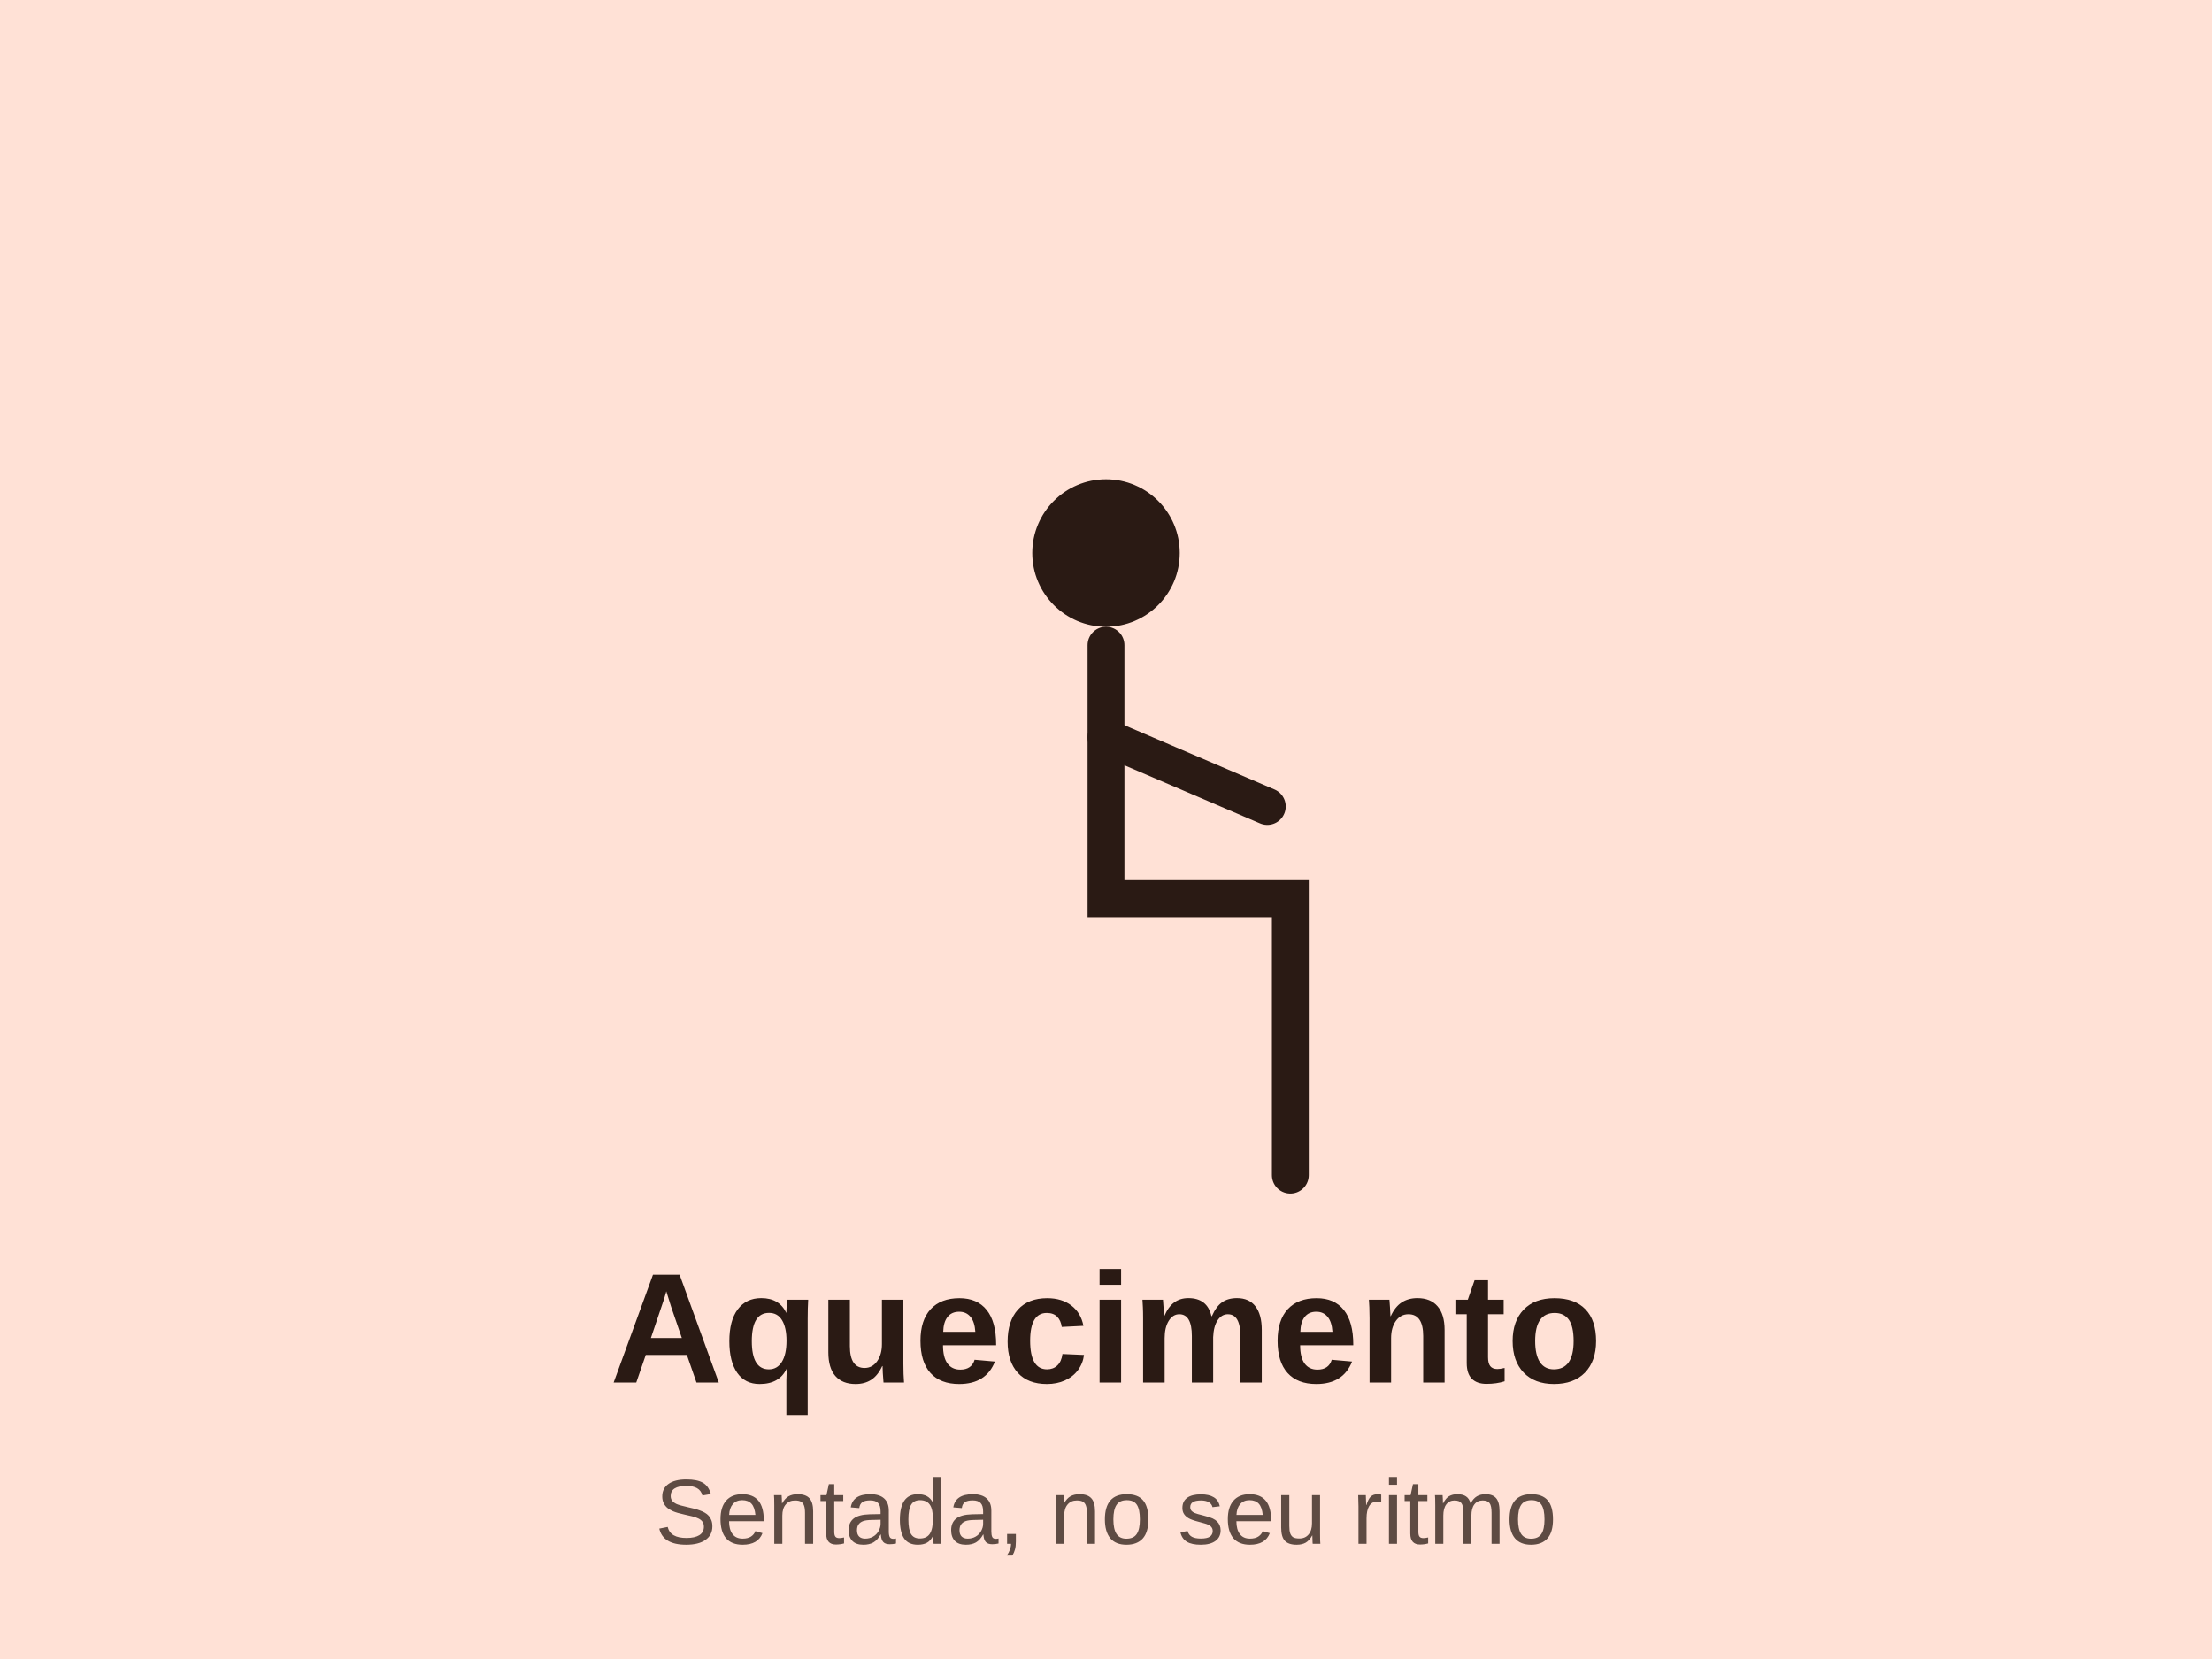
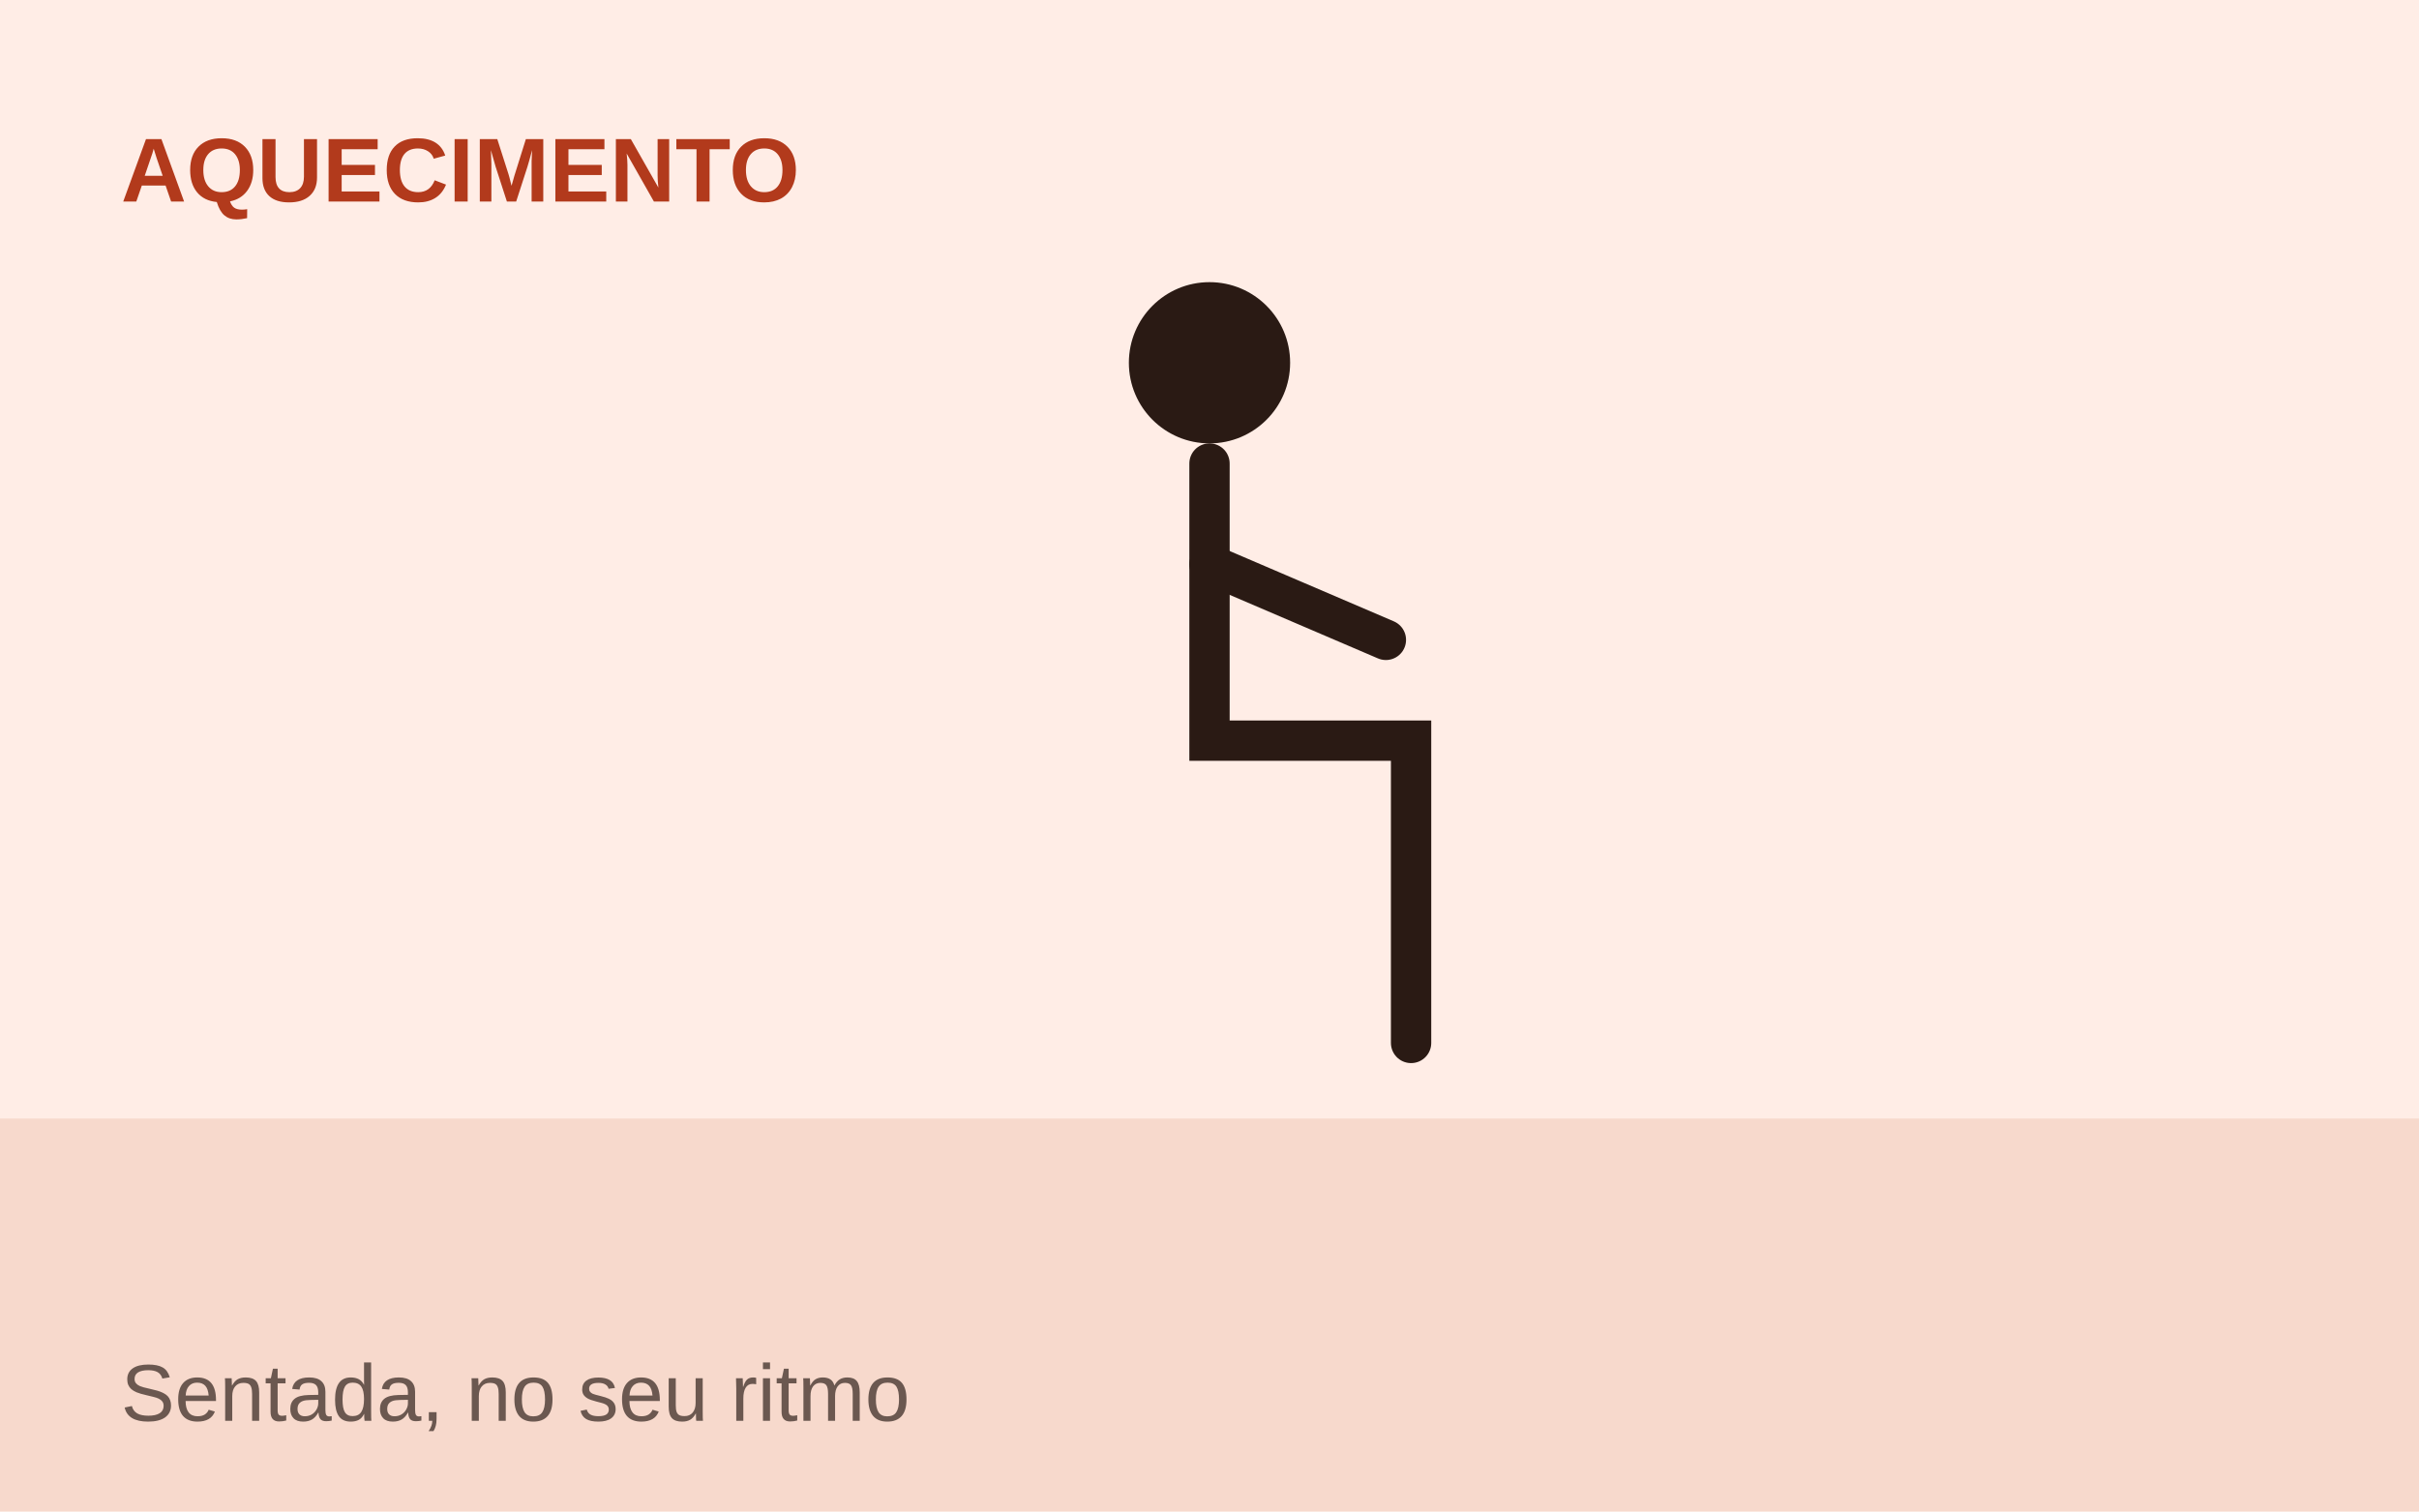
- <svg xmlns="http://www.w3.org/2000/svg" viewBox="0 0 480 360" font-family="Nunito, Arial, sans-serif" fill="#2A1A14">
-   <rect width="480" height="360" fill="#FFE1D6" />
-   <g stroke="#2A1A14" stroke-width="8" stroke-linecap="round" fill="none">
-     <path d="M240 140 v55 h40 v60" />
-     <path d="M240 160 l35 15" />
+ <svg xmlns="http://www.w3.org/2000/svg" viewBox="0 0 480 300" font-family="Nunito, Arial, sans-serif" fill="#2A1A14">
+   <rect width="480" height="300" fill="#FFEDE6" />
+   <g transform="translate(0 -48)">
+     <g stroke="#2A1A14" stroke-width="8" stroke-linecap="round" fill="none">
+       <path d="M240 140 v55 h40 v60" />
+       <path d="M240 160 l35 15" />
+     </g>
+     <circle cx="240" cy="120" r="16" fill="#2A1A14" />
  </g>
-   <circle cx="240" cy="120" r="16" fill="#2A1A14" />
-   <text x="240" y="300" font-size="34" font-weight="900" text-anchor="middle">Aquecimento</text>
-   <text x="240" y="335" font-size="20" text-anchor="middle" fill="#5E4B43">Sentada, no seu ritmo</text>
+   <rect x="0" y="222" width="480" height="78" fill="#F7D9CC" />
+   <text x="24" y="40" font-size="18" font-weight="800" fill="#B23A1C">AQUECIMENTO</text>
+   <text x="24" y="282" font-size="16" fill="#6B5850">Sentada, no seu ritmo</text>
</svg>
